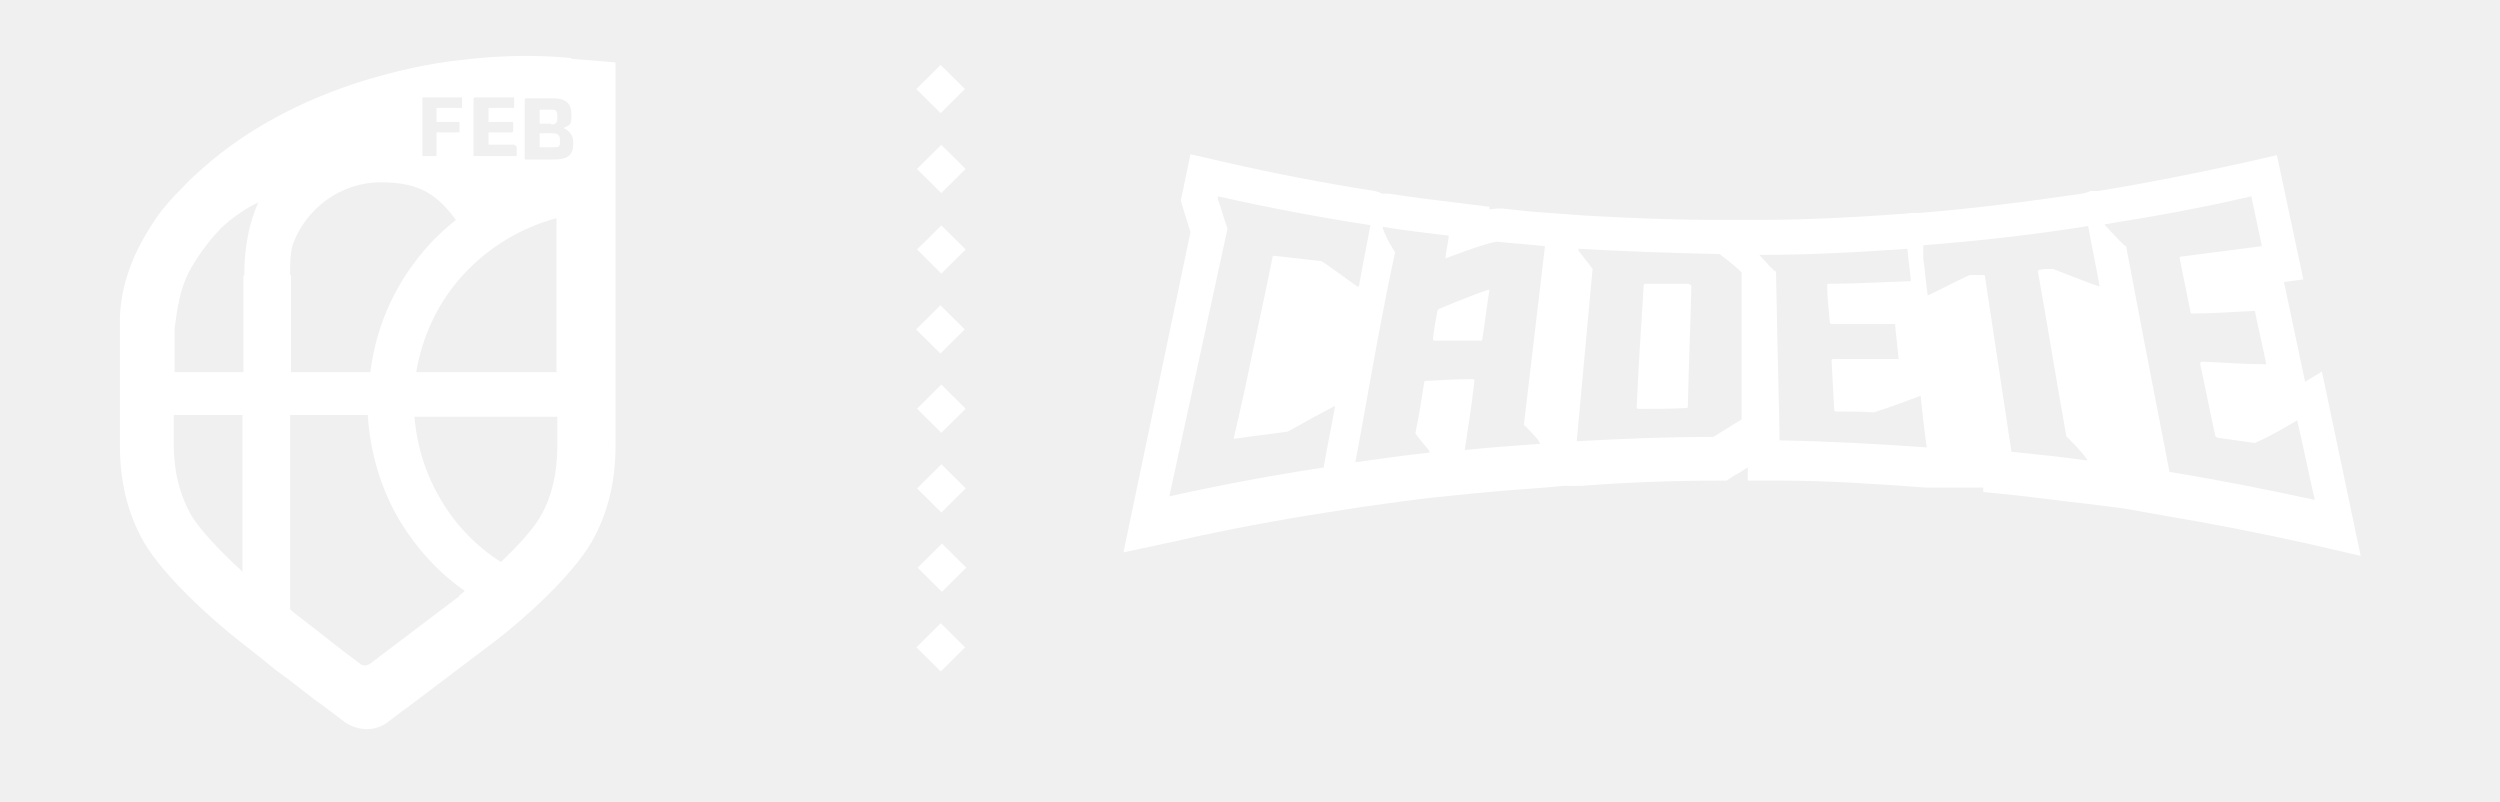
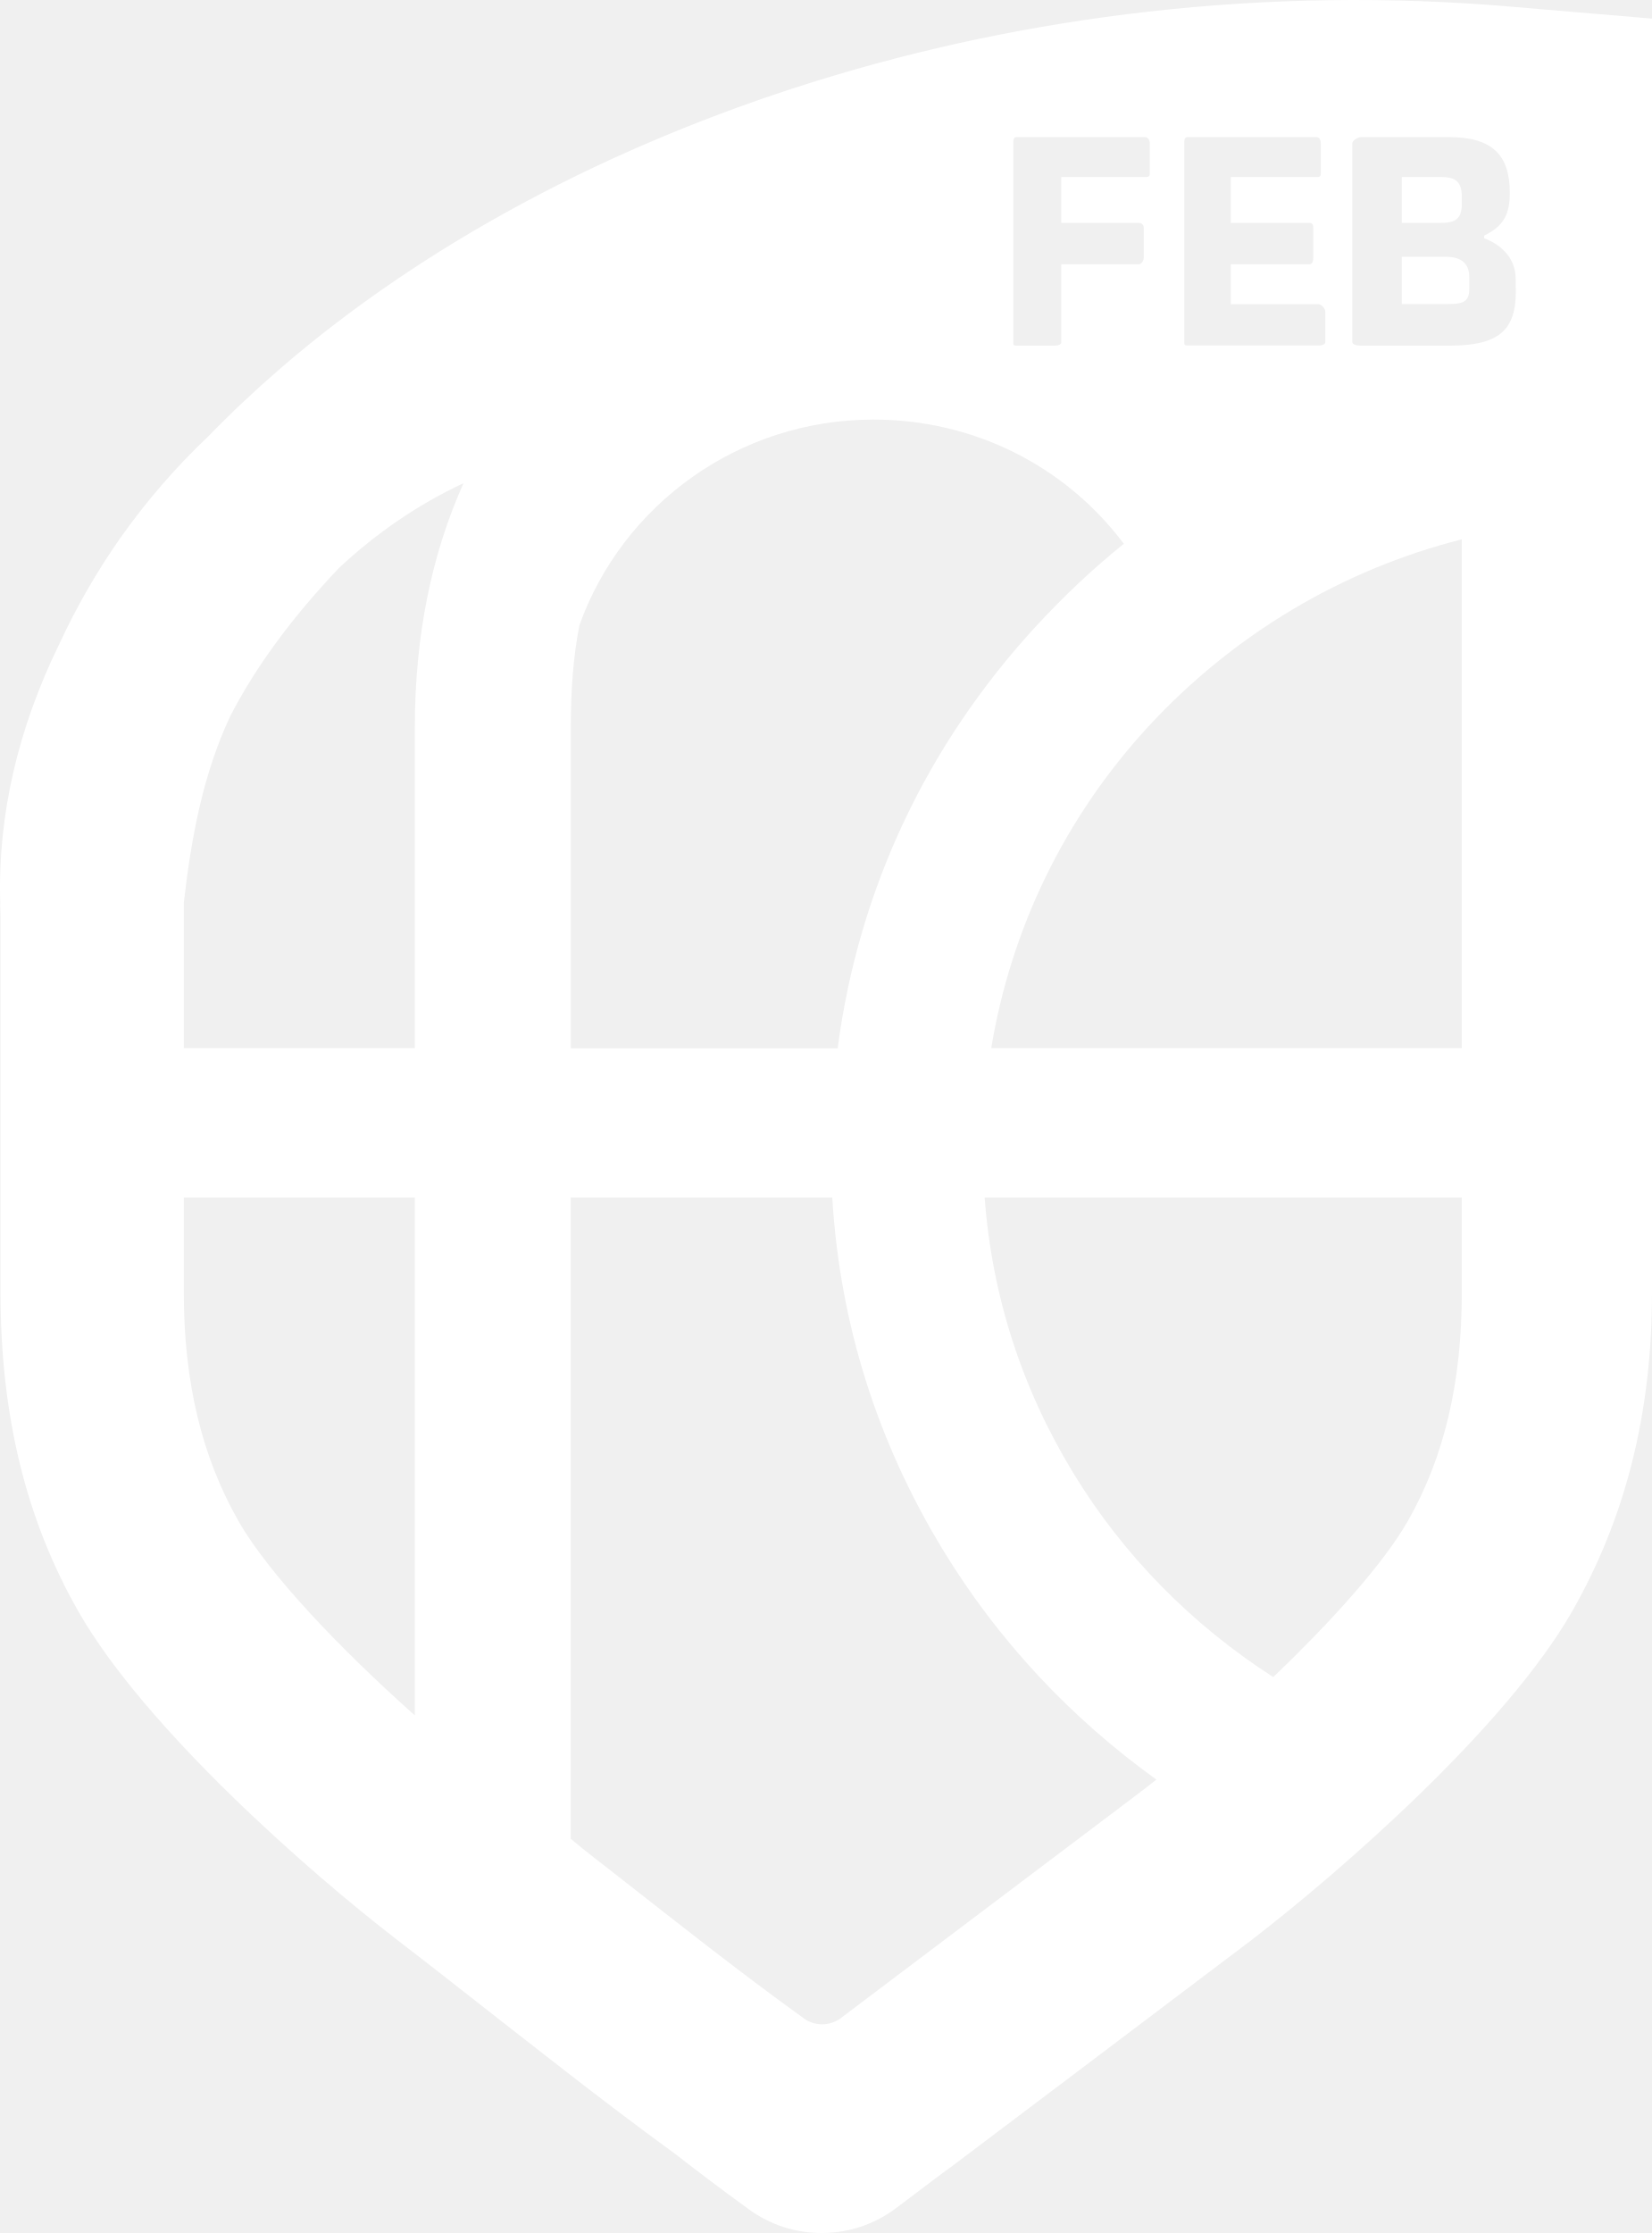
- <svg xmlns="http://www.w3.org/2000/svg" width="284" height="91" xml:space="preserve" overflow="hidden">
-   <g transform="translate(-584 -325)">
-     <g>
-       <g>
-         <g>
-           <path d="M64.405 96.905C60.33 96.508 56.255 96.607 52.18 97.104 48.303 97.501 44.527 98.396 40.949 99.489 33.991 101.676 27.73 105.055 22.959 109.329 22.065 110.124 21.269 110.82 20.574 111.615 19.48 112.708 18.486 113.801 17.592 115.094 16.797 116.286 16.101 117.479 15.505 118.672 14.113 121.554 13.418 124.536 13.517 127.517L13.517 140.935C13.517 145.109 14.412 148.687 16.201 151.868 18.486 155.843 24.052 160.813 26.935 163.099 28.227 164.093 29.32 164.987 30.413 165.882 31.109 166.478 31.805 166.975 32.501 167.472 33.793 168.466 34.985 169.46 36.377 170.454 37.172 171.05 37.967 171.646 38.861 172.342 39.557 172.839 40.452 173.137 41.346 173.137 42.241 173.137 41.346 173.137 41.346 173.137 42.241 173.137 43.135 172.839 43.831 172.243L45.521 170.951C45.521 170.951 45.719 170.851 45.819 170.752L49.993 167.571 55.857 163.099C58.839 160.813 64.405 155.843 66.691 151.868 68.48 148.687 69.374 145.109 69.374 140.935L69.374 111.615 69.374 102.073 69.374 97.402 64.603 97.005 64.405 97.005ZM27.432 155.346C24.947 153.06 22.462 150.476 21.468 148.687 20.276 146.501 19.58 143.917 19.58 140.835L19.58 137.456 27.332 137.456 27.332 155.247 27.432 155.247ZM27.432 121.554 27.432 132.586 19.679 132.586 19.679 127.617C19.977 125.331 20.276 123.243 21.269 121.256 22.164 119.566 23.357 117.876 24.947 116.187 26.239 114.994 27.63 114 29.121 113.304 28.028 115.69 27.531 118.572 27.531 121.653ZM53.372 101.576C53.372 101.576 53.372 101.378 53.571 101.378L57.944 101.378 57.944 102.57 55.062 102.57 55.062 104.161 57.845 104.161 57.845 105.155C57.845 105.155 57.845 105.353 57.646 105.353L55.062 105.353 55.062 106.745 57.944 106.745C57.944 106.745 58.242 106.944 58.242 107.043L58.242 108.037 53.372 108.037 53.372 101.278 53.372 101.576ZM47.707 101.378 52.08 101.378 52.08 102.57 49.198 102.57 49.198 104.161 51.782 104.161 51.782 105.353 49.198 105.353 49.198 108.037 47.608 108.037 47.608 101.08 47.608 101.378ZM32.699 121.554C32.699 120.262 32.699 119.169 32.998 118.075 34.488 114 38.364 111.019 42.936 111.019 47.508 111.019 49.397 112.609 51.385 115.292 50.291 116.187 49.297 117.081 48.403 118.075 44.725 122.15 42.44 127.02 41.744 132.586L32.799 132.586 32.799 121.554ZM51.782 158.03 41.744 165.683C41.346 165.981 40.849 165.981 40.551 165.683 38.265 163.993 36.476 162.503 34.289 160.813 33.793 160.415 33.196 160.018 32.699 159.521L32.699 137.456 41.446 137.456C41.744 141.829 42.936 145.904 45.123 149.582 47.011 152.663 49.397 155.346 52.379 157.434 52.18 157.632 51.981 157.831 51.782 157.931ZM62.814 140.935C62.814 144.016 62.218 146.6 61.025 148.787 60.23 150.278 58.441 152.265 56.453 154.154 53.671 152.365 51.385 149.979 49.695 147.097 48.005 144.215 47.011 141.134 46.713 137.655L62.814 137.655 62.814 141.034ZM62.814 132.586 46.912 132.586C47.608 128.412 49.397 124.635 52.18 121.554 55.062 118.373 58.739 116.187 62.715 115.094L62.715 132.487ZM64.603 106.645C64.603 108.037 63.908 108.434 62.318 108.434L59.137 108.434 59.137 101.676C59.137 101.676 59.137 101.477 59.336 101.477L62.318 101.477C63.808 101.477 64.405 102.073 64.405 103.366 64.405 104.658 64.206 104.459 63.51 104.856 64.206 105.155 64.603 105.751 64.603 106.347L64.603 106.844C64.603 106.844 64.603 106.645 64.603 106.645ZM62.119 104.359 60.827 104.359 60.827 102.769 62.119 102.769C62.516 102.769 62.814 102.769 62.814 103.465L62.814 103.763C62.814 104.359 62.516 104.459 62.119 104.459ZM63.113 106.148 63.113 106.546C63.113 107.043 62.814 107.043 62.318 107.043L60.827 107.043 60.827 105.453 62.318 105.453C62.814 105.453 63.113 105.651 63.113 106.148Z" fill="#FFFFFF" fill-rule="nonzero" fill-opacity="1" transform="matrix(1.00791 0 0 1 584 234.689)" />
-           <path d="M104.57 117.242 108.462 117.242 108.462 121.134 104.57 121.134Z" fill="#FFFFFF" fill-rule="nonzero" fill-opacity="1" transform="matrix(0.70991 -0.704337 0.70991 0.704337 530.706 344.416)" />
-           <path d="M104.471 126.223 108.362 126.223 108.362 130.114 104.471 130.114Z" fill="#FFFFFF" fill-rule="nonzero" fill-opacity="1" transform="matrix(0.70991 -0.704337 0.70991 0.704337 524.295 347.099)" />
-           <path d="M104.471 98.883 108.362 98.883 108.362 102.774 104.471 102.774Z" fill="#FFFFFF" fill-rule="nonzero" fill-opacity="1" transform="matrix(0.70991 -0.704337 0.70991 0.704337 543.729 339.049)" />
-           <path d="M104.57 153.463 108.462 153.463 108.462 157.354 104.57 157.354Z" fill="#FFFFFF" fill-rule="nonzero" fill-opacity="1" transform="matrix(0.70991 -0.704337 0.70991 0.704337 505.061 355.051)" />
-           <path d="M104.57 108.063 108.462 108.063 108.462 111.954 104.57 111.954Z" fill="#FFFFFF" fill-rule="nonzero" fill-opacity="1" transform="matrix(0.70991 -0.704337 0.70991 0.704337 537.218 341.732)" />
-           <path d="M104.57 135.303 108.462 135.303 108.462 139.194 104.57 139.194Z" fill="#FFFFFF" fill-rule="nonzero" fill-opacity="1" transform="matrix(0.70991 -0.704337 0.70991 0.704337 517.884 349.783)" />
-           <path d="M104.471 162.543 108.362 162.543 108.362 166.434 104.471 166.434Z" fill="#FFFFFF" fill-rule="nonzero" fill-opacity="1" transform="matrix(0.70991 -0.704337 0.70991 0.704337 498.55 357.635)" />
-           <path d="M104.57 144.483 108.462 144.483 108.462 148.374 104.57 148.374Z" fill="#FFFFFF" fill-rule="nonzero" fill-opacity="1" transform="matrix(0.70991 -0.704337 0.70991 0.704337 511.372 352.367)" />
-           <path d="M190.332 122.548C188.741 122.548 187.052 122.548 185.462 122.548 185.362 122.548 185.263 122.548 185.263 122.747 184.965 127.318 184.666 131.99 184.468 136.562 184.468 136.661 184.468 136.761 184.666 136.761 186.455 136.761 188.244 136.761 190.034 136.661 190.133 136.661 190.232 136.661 190.232 136.462 190.332 131.89 190.53 127.318 190.63 122.846 190.63 122.747 190.63 122.647 190.431 122.647Z" fill="#FFFFFF" fill-rule="nonzero" fill-opacity="1" transform="matrix(1.00791 0 0 1 584 234.689)" />
-           <path d="M162.105 125.43C162.105 125.43 162.105 125.529 162.006 125.629 161.807 126.722 161.608 127.815 161.509 128.809 161.509 128.909 161.509 129.008 161.707 129.008 163.397 129.008 165.186 129.008 166.876 129.008 166.975 129.008 167.074 129.008 167.074 128.809 167.373 126.921 167.571 125.132 167.87 123.243 167.87 123.243 167.87 123.243 167.77 123.243 167.571 123.243 165.683 123.939 162.105 125.43Z" fill="#FFFFFF" fill-rule="nonzero" fill-opacity="1" transform="matrix(1.00791 0 0 1 584 234.689)" />
-           <path d="M261.594 132.586 259.805 133.679 257.42 122.349 259.606 122.051 256.625 107.937 252.749 108.832C247.381 110.025 241.915 111.118 236.449 112.012L235.554 112.012C235.554 112.112 234.66 112.311 234.66 112.311 228.597 113.205 222.435 114 216.372 114.497L215.477 114.497C215.477 114.497 214.583 114.597 214.583 114.597 209.116 114.994 203.551 115.292 198.084 115.292L194.109 115.292C194.109 115.292 194.109 115.292 194.109 115.292L193.81 115.292C188.741 115.292 183.673 115.094 178.604 114.795 178.604 114.795 174.529 114.497 174.529 114.497 172.839 114.398 171.05 114.199 169.36 114 169.36 114 169.36 114 169.36 114 169.261 114 169.162 114 169.062 114 168.764 114 168.565 114 167.87 114.1L167.87 113.801C167.87 113.801 163.894 113.304 163.894 113.304 161.509 113.006 159.024 112.708 156.539 112.311L155.744 112.311C155.744 112.211 154.949 112.012 154.949 112.012 149.284 111.118 143.618 110.025 138.053 108.733L134.176 107.838 133.083 113.106 133.381 114.1C133.679 114.994 133.878 115.789 134.176 116.684L126.623 153.06 132.586 151.768C138.251 150.476 144.016 149.383 149.781 148.489L151.669 148.19 153.557 147.892C156.34 147.495 159.123 147.097 161.807 146.799L163.795 146.6 165.782 146.401C168.565 146.103 171.348 145.904 174.032 145.706L176.119 145.507 178.206 145.507C183.275 145.109 188.443 144.91 193.512 144.91L194.605 144.91C194.605 144.91 195.5 144.314 195.5 144.314 196.096 144.016 196.593 143.618 196.991 143.42L196.991 144.91C196.991 144.91 200.768 144.91 200.768 144.91 206.234 144.91 211.701 145.308 217.167 145.706L223.528 145.706C223.528 145.606 223.528 146.203 223.528 146.203L226.51 146.501C229.293 146.799 232.075 147.196 234.858 147.495L239.53 148.091C239.53 148.091 243.903 148.886 243.903 148.886 249.27 149.781 254.736 150.874 260.103 152.067L266.067 153.458 261.694 132.487ZM148.787 119.964C147.097 119.765 145.308 119.566 143.618 119.367 143.519 119.367 143.42 119.367 143.42 119.566 142.426 124.536 141.332 129.505 140.339 134.375 140.04 135.667 139.643 137.556 139.046 140.14 139.046 140.14 139.146 140.14 139.245 140.14 141.134 139.842 143.121 139.643 145.109 139.345 145.209 139.345 146.998 138.251 150.377 136.462 150.377 136.462 150.377 136.462 150.476 136.462 150.079 138.748 149.582 141.034 149.184 143.42 143.32 144.314 137.556 145.407 131.791 146.7 133.978 136.562 136.164 126.424 138.351 116.286 137.953 115.193 137.655 114 137.257 112.907 137.257 112.907 137.257 112.708 137.257 112.609 142.923 113.901 148.687 114.994 154.452 115.889 154.054 118.175 153.557 120.461 153.16 122.846 153.16 122.846 153.06 122.846 152.961 122.846 150.476 121.057 149.184 120.063 148.886 119.964ZM171.845 138.649C173.038 139.842 173.634 140.537 173.535 140.736 170.752 140.935 167.969 141.134 165.087 141.432 165.484 138.848 165.882 136.264 166.18 133.58 166.18 133.481 166.18 133.381 165.981 133.381 164.192 133.381 162.403 133.481 160.713 133.58 160.614 133.58 160.515 133.58 160.515 133.779 160.217 135.667 159.918 137.655 159.521 139.543 160.018 140.239 160.614 140.935 161.111 141.531 161.111 141.531 161.111 141.631 161.111 141.73 158.328 142.028 155.545 142.426 152.762 142.823 153.657 138.053 154.452 133.282 155.346 128.511 155.744 126.424 156.34 123.144 157.235 118.97 156.241 117.379 155.843 116.386 155.843 116.087 158.328 116.485 160.813 116.783 163.298 117.081 163.198 117.976 162.999 118.771 162.9 119.665 162.9 119.665 162.9 119.665 162.9 119.665 166.577 118.274 168.565 117.678 168.863 117.777 170.652 117.976 172.342 118.075 174.131 118.274 173.336 125.033 172.541 131.89 171.746 138.649ZM193.214 139.941C188.046 139.941 182.877 140.14 177.709 140.438 178.305 133.878 178.902 127.318 179.498 120.858 179.001 120.162 178.405 119.467 177.908 118.771 177.908 118.771 177.908 118.672 177.908 118.572 183.176 118.87 188.543 119.069 193.81 119.169 195.401 120.361 196.196 121.156 196.295 121.256 196.295 126.822 196.295 132.387 196.295 137.953 196.295 137.953 195.202 138.649 193.115 139.941ZM200.569 139.941C200.569 139.941 200.569 139.941 200.569 139.941 200.569 138.351 200.37 132.089 200.171 121.156 199.973 121.156 199.376 120.461 198.283 119.268 198.283 119.268 198.283 119.268 198.283 119.268 203.849 119.268 209.415 118.97 214.98 118.572 215.08 119.765 215.279 121.057 215.378 122.25 212.297 122.349 209.216 122.548 206.135 122.548 206.035 122.548 205.936 122.548 205.936 122.747 205.936 124.138 206.135 125.529 206.234 126.921 206.234 127.02 206.333 127.12 206.433 127.12 208.818 127.12 211.204 127.12 213.589 127.12 213.688 128.412 213.887 129.803 213.986 131.095 211.502 131.095 209.116 131.095 206.632 131.095 206.532 131.095 206.433 131.095 206.433 131.294 206.532 133.182 206.632 134.971 206.731 136.86 206.731 136.959 206.83 137.059 206.93 137.059 208.321 137.059 209.713 137.059 211.204 137.158 211.204 137.158 213.092 136.562 216.471 135.27 216.67 137.257 216.869 139.146 217.167 141.134 211.601 140.736 206.135 140.438 200.569 140.339ZM232.871 139.842C234.461 141.432 235.256 142.426 235.256 142.625 232.473 142.227 229.591 141.929 226.708 141.631 225.714 134.971 224.721 128.412 223.727 121.753 223.727 121.653 223.727 121.554 223.528 121.554 223.031 121.554 222.534 121.554 222.037 121.554 221.938 121.554 220.347 122.349 217.366 123.84 217.366 123.84 217.366 123.84 217.266 123.84 217.068 122.448 216.968 121.057 216.769 119.665 216.769 119.367 216.769 118.87 216.769 118.175 223.031 117.678 229.193 116.982 235.355 115.988 235.753 118.274 236.25 120.56 236.647 122.846 236.449 122.846 234.66 122.15 231.38 120.858 230.883 120.858 230.386 120.858 229.889 120.958 229.789 120.958 229.69 121.057 229.69 121.156 230.783 127.318 231.777 133.58 232.871 139.742ZM244.499 143.917C244.499 143.917 244.499 143.917 244.499 143.817 244.102 141.631 242.412 133.182 239.629 118.274 239.43 118.274 238.635 117.379 237.244 115.889 237.244 115.889 237.244 115.889 237.244 115.789 242.81 114.895 248.276 113.901 253.742 112.609 254.14 114.497 254.538 116.386 254.935 118.274 251.953 118.672 248.872 119.069 245.791 119.467 245.692 119.467 245.592 119.566 245.692 119.765 246.089 121.753 246.487 123.74 246.885 125.728 246.885 125.927 246.984 125.927 247.083 125.927 249.469 125.927 251.854 125.728 254.14 125.629 254.538 127.617 255.035 129.704 255.432 131.692 253.047 131.692 250.562 131.493 248.177 131.393 248.077 131.393 247.978 131.493 247.978 131.692 248.574 134.375 249.071 137.059 249.667 139.742 249.667 139.941 249.767 139.941 249.966 140.04 251.357 140.239 252.749 140.438 254.14 140.637 254.14 140.637 255.83 139.941 258.911 138.053 259.606 141.034 260.203 144.115 260.899 147.097 255.432 145.904 249.966 144.811 244.499 143.917Z" fill="#FFFFFF" fill-rule="nonzero" fill-opacity="1" transform="matrix(1.00791 0 0 1 584 234.689)" />
-         </g>
-       </g>
-     </g>
-   </g>
+ <svg xmlns="http://www.w3.org/2000/svg" width="37" height="50" viewBox="0 0 37 50" fill="none">
+   <path d="M33.835 0.149C31.144 -0.083 28.4 -0.043 25.709 0.262C23.165 0.55 20.646 1.076 18.237 1.828C13.611 3.268 9.475 5.49 6.277 8.252C5.706 8.746 5.168 9.252 4.671 9.765C3.942 10.454 3.28 11.219 2.692 12.05C2.165 12.802 1.711 13.594 1.332 14.412C0.398 16.316 -0.052 18.273 0.005 20.197C0.001 20.319 0.012 20.442 0.012 20.564V28.942C0.012 31.674 0.573 34.009 1.755 36.082C3.247 38.695 6.939 41.933 8.891 43.433C9.744 44.089 10.483 44.672 11.202 45.235C11.676 45.606 12.126 45.957 12.573 46.304C13.403 46.95 14.222 47.573 15.143 48.245C15.667 48.652 16.184 49.043 16.782 49.477C17.256 49.818 17.814 50 18.402 50C18.412 50 18.422 50 18.432 50C19.03 49.993 19.594 49.801 20.068 49.444L21.183 48.603C21.247 48.559 21.314 48.513 21.375 48.464L24.12 46.394L28.027 43.443C28.033 43.44 28.037 43.437 28.044 43.43C29.995 41.927 33.724 38.688 35.213 36.078C36.395 34.005 37 31.671 37 28.939V9.749C37 9.742 37 9.732 37 9.726V3.5C37 3.48 37 3.46 37 3.437V0.417L33.835 0.149ZM9.291 38.41C7.611 36.916 6.012 35.234 5.343 34.062C4.523 32.625 4.117 30.952 4.117 28.949V27.873C4.117 27.823 4.117 27.77 4.117 27.717V26.813H9.291V38.41ZM9.291 16.286V23.468H4.117V20.216V20.21C4.285 18.753 4.544 17.339 5.158 16.034C5.733 14.915 6.566 13.796 7.601 12.709C8.427 11.941 9.348 11.302 10.382 10.819C9.67 12.398 9.291 14.236 9.291 16.286ZM26.525 3.209C26.525 3.143 26.525 3.07 26.599 3.07H29.485C29.555 3.07 29.582 3.143 29.582 3.209V3.888C29.582 3.954 29.555 3.964 29.485 3.964H27.566V4.99H29.327C29.397 4.99 29.414 5.04 29.414 5.106V5.759C29.414 5.825 29.401 5.918 29.327 5.918H27.566V6.812H29.528C29.599 6.812 29.683 6.911 29.683 6.977V7.656C29.683 7.722 29.599 7.736 29.528 7.736H26.599C26.528 7.736 26.525 7.722 26.525 7.656V3.209ZM22.766 3.07H25.645C25.715 3.07 25.752 3.143 25.752 3.209V3.888C25.752 3.954 25.719 3.964 25.645 3.964H23.77V4.99H25.504C25.574 4.99 25.618 5.04 25.618 5.106V5.759C25.618 5.825 25.574 5.918 25.504 5.918H23.77V7.659C23.77 7.726 23.683 7.739 23.612 7.739H22.766C22.695 7.739 22.695 7.726 22.695 7.659V3.209C22.695 3.143 22.695 3.07 22.766 3.07ZM12.784 16.286C12.784 15.468 12.838 14.703 12.979 13.994C13.94 11.319 16.524 9.395 19.564 9.395C21.805 9.395 23.854 10.425 25.171 12.176C24.476 12.733 23.821 13.355 23.209 14.017C20.77 16.663 19.231 19.895 18.761 23.472H12.784V16.286ZM25.477 40.175L18.832 45.188C18.59 45.37 18.254 45.374 18.009 45.198C16.483 44.096 15.264 43.125 13.829 42.003C13.483 41.731 13.117 41.456 12.781 41.172V26.813H18.64C18.811 29.661 19.658 32.3 21.113 34.694C22.342 36.718 23.975 38.466 25.9 39.847C25.759 39.963 25.614 40.069 25.477 40.175ZM32.74 28.946C32.74 30.949 32.35 32.621 31.531 34.059C30.986 35.012 29.827 36.3 28.517 37.552C26.693 36.38 25.154 34.82 24.032 32.972C22.893 31.098 22.218 29.032 22.053 26.813H32.74V28.946ZM32.74 23.468H22.201C22.645 20.786 23.851 18.296 25.719 16.269C27.617 14.213 30.052 12.756 32.74 12.077V23.468ZM33.95 6.533C33.95 7.428 33.526 7.739 32.465 7.739H30.486C30.415 7.739 30.288 7.726 30.288 7.659V3.209C30.288 3.143 30.415 3.07 30.486 3.07H32.448C33.422 3.07 33.815 3.467 33.815 4.318C33.815 4.798 33.677 5.066 33.241 5.275V5.335C33.677 5.5 33.946 5.828 33.946 6.235L33.95 6.533ZM32.276 4.99H31.396V3.964H32.276C32.549 3.964 32.74 4.027 32.74 4.401V4.58C32.74 4.941 32.535 4.99 32.276 4.99ZM32.908 6.212V6.471C32.908 6.792 32.723 6.808 32.377 6.808H31.396V5.749H32.377C32.723 5.752 32.908 5.888 32.908 6.212Z" fill="white" />
</svg>
